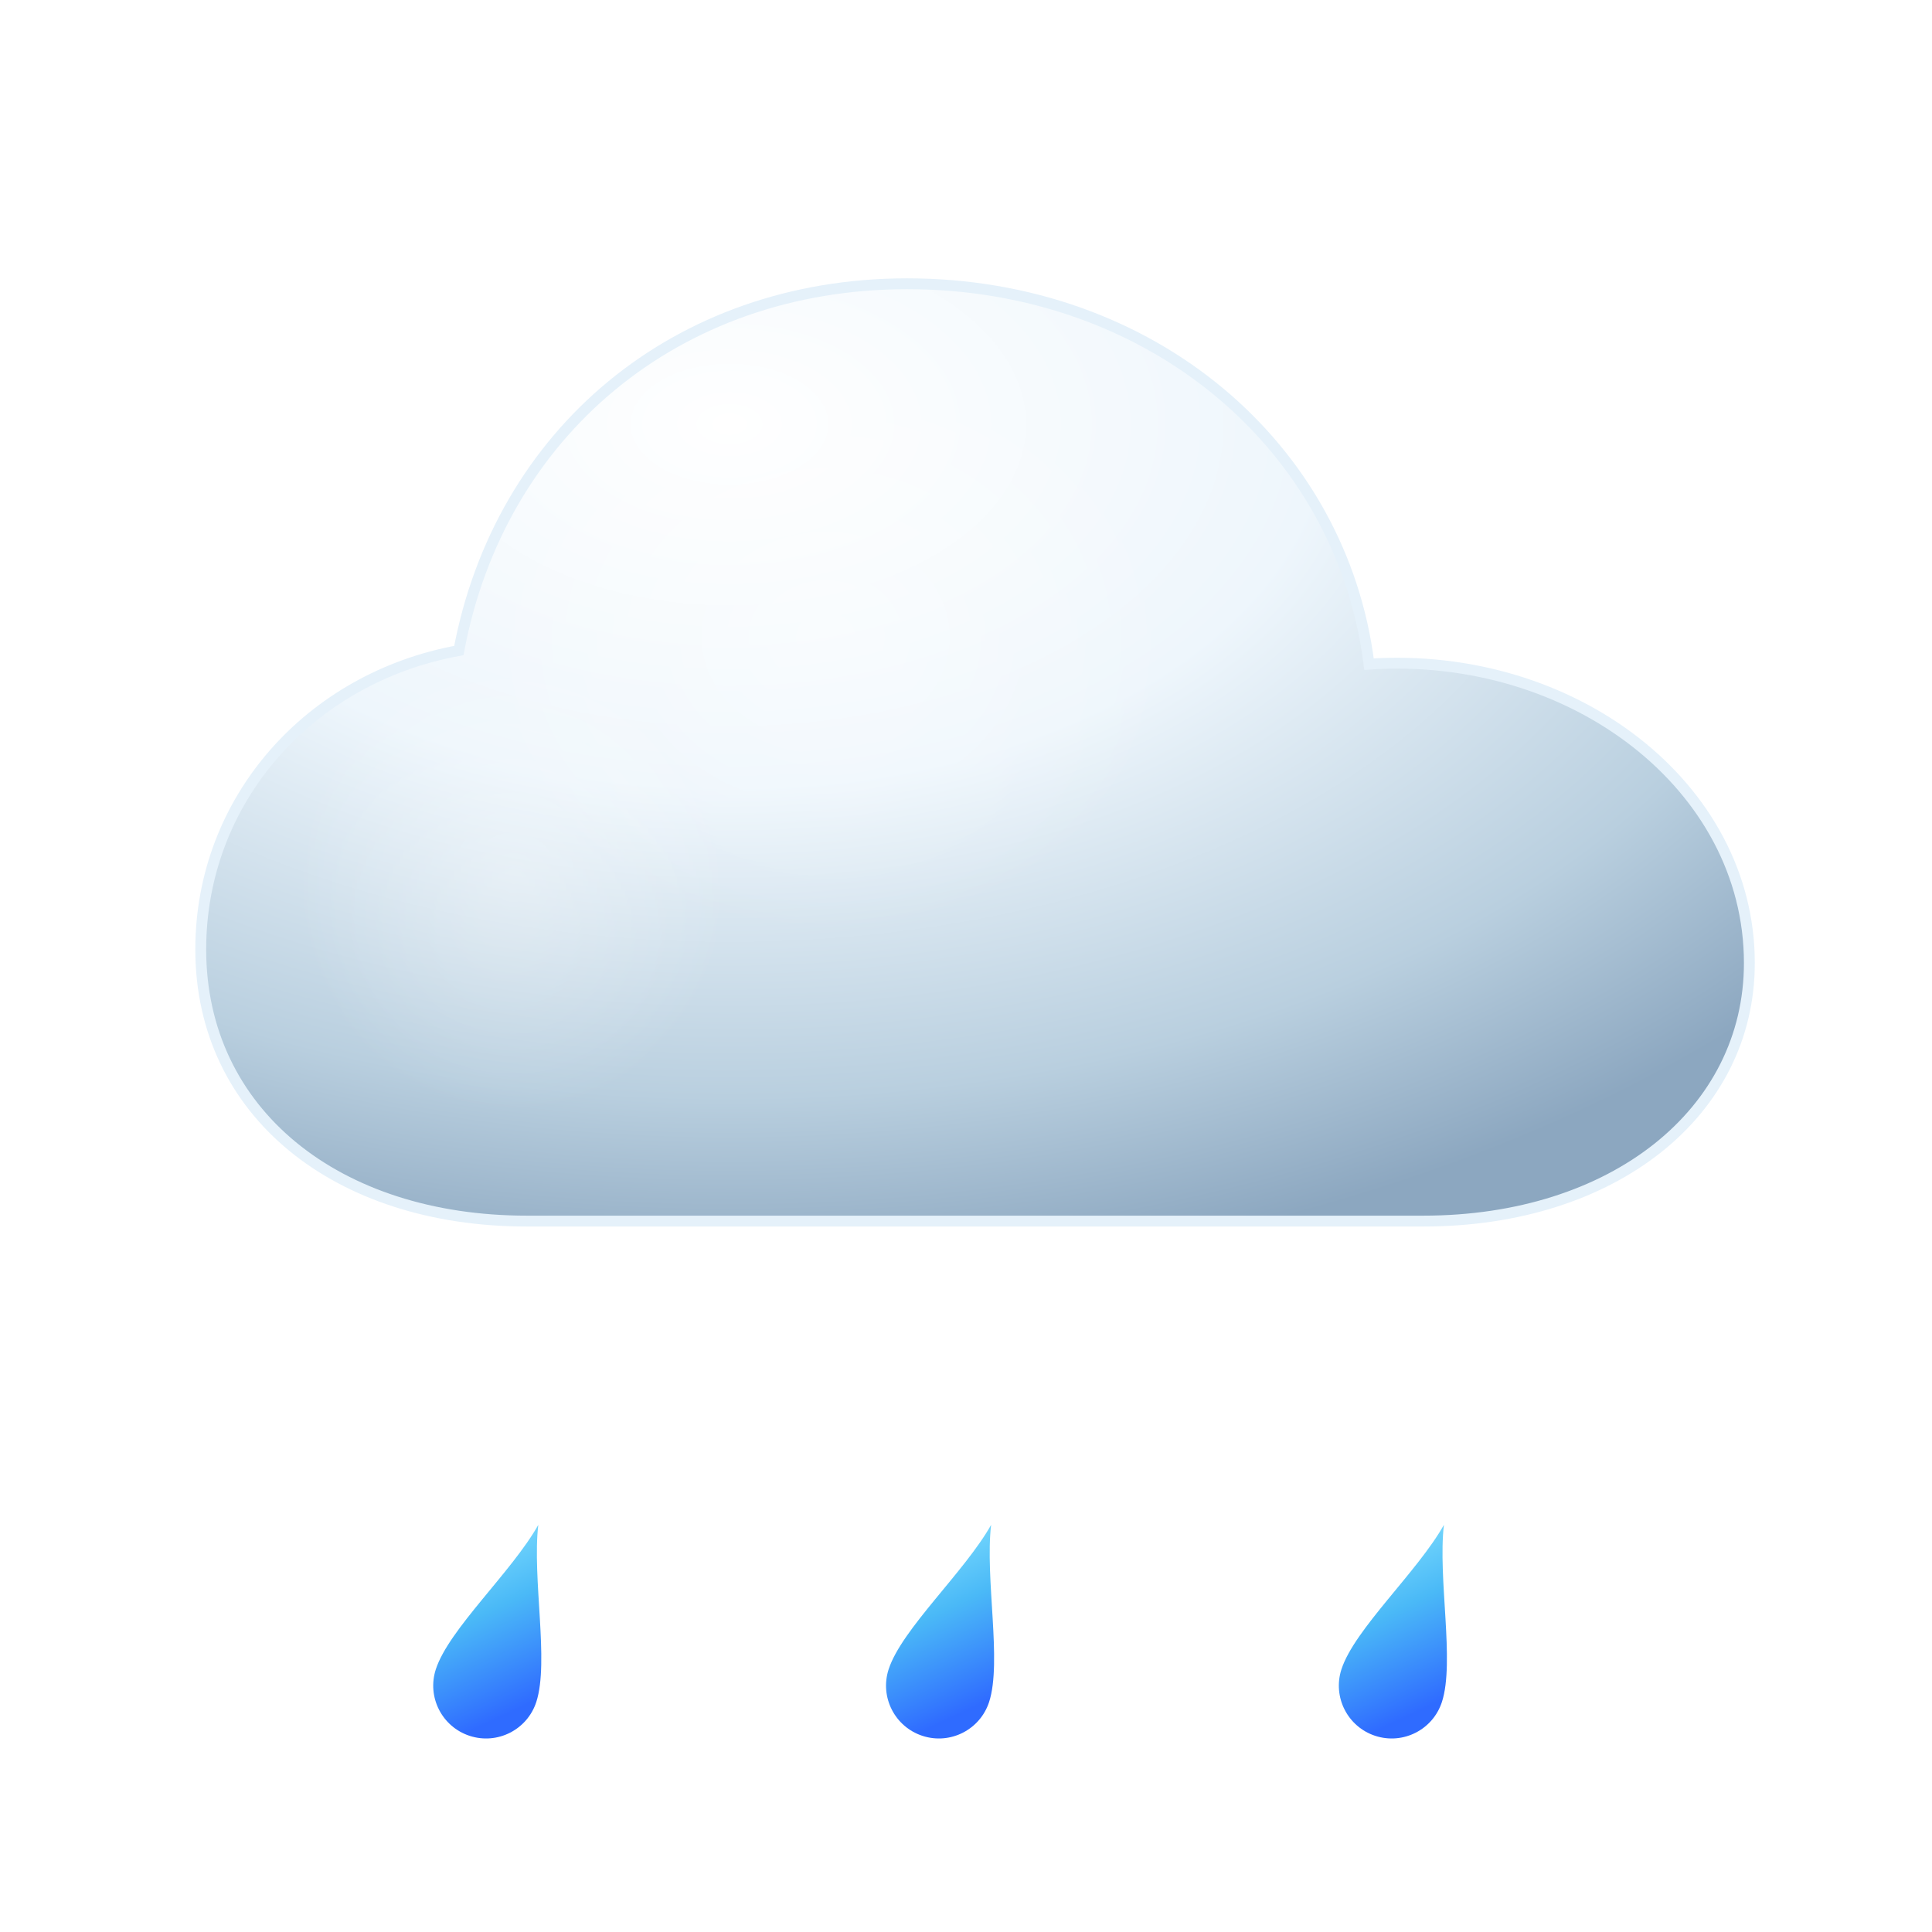
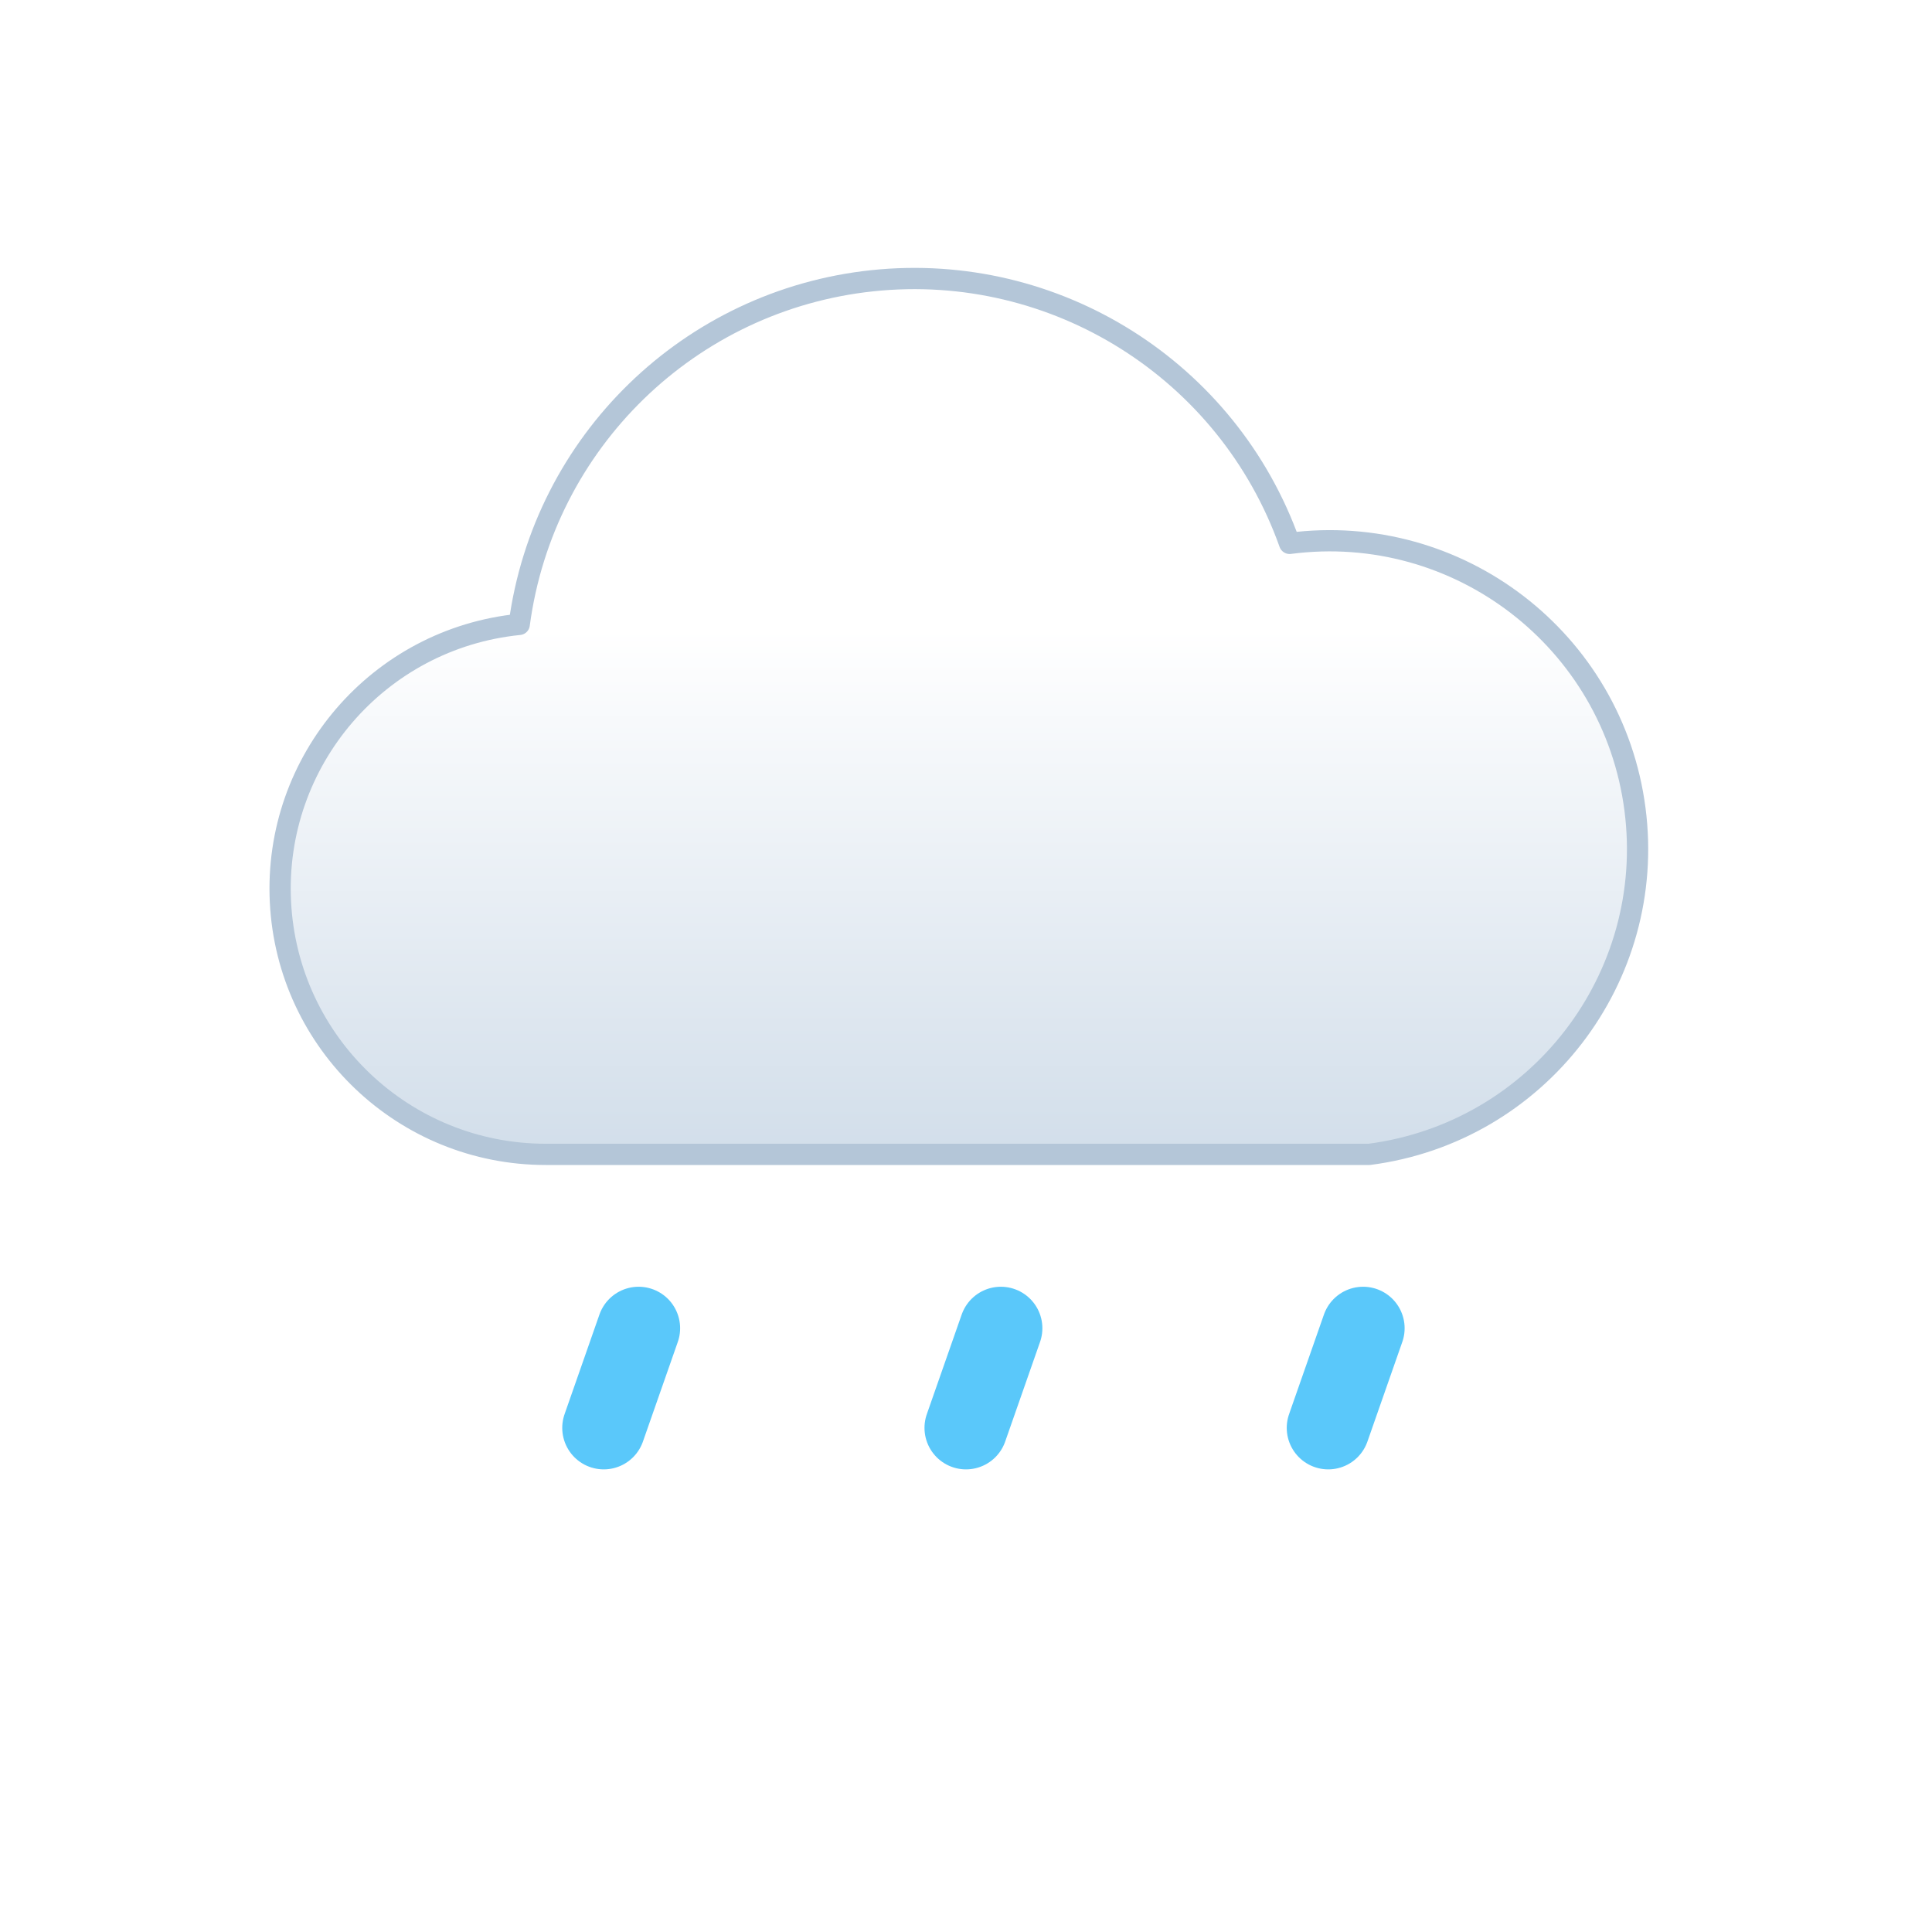
<svg xmlns="http://www.w3.org/2000/svg" viewBox="0 0 128 128" width="128" height="128">
  <defs>
-     <radialGradient id="sky-cloud" cx=".34" cy=".15" r=".92">
-       <stop stop-color="#ffffff" />
-       <stop offset=".42" stop-color="#eef6fc" />
-       <stop offset=".78" stop-color="#b9cfdf" />
-       <stop offset="1" stop-color="#8ca7c0" />
-     </radialGradient>
-     <radialGradient id="sky-highlight">
-       <stop stop-color="#ffffff" stop-opacity=".7" />
-       <stop offset="1" stop-color="#ffffff" stop-opacity="0" />
-     </radialGradient>
-     <linearGradient id="sky-rain" x2=".45" y2="1">
-       <stop stop-color="#88e5ff" />
-       <stop offset=".48" stop-color="#4ab9f7" />
-       <stop offset="1" stop-color="#2f6bff" />
+     <linearGradient id="flat-cloud" x2="0" y2="1">
+       <stop offset=".4" stop-color="#ffffff" />
+       <stop offset="1" stop-color="#d2deea" />
    </linearGradient>
  </defs>
-   <g transform="translate(7 -1) scale(.9)">
-     <g data-symbol="cloud">
-       <path d="M31 91C17 91 7 83 7 71c0-11 8-20 19-22 3-16 16-27 33-27 18 0 32 12 34 28 15-1 28 9 28 22 0 11-10 19-24 19Z" fill="url(#sky-cloud)" stroke="#e5f1fa" stroke-width=".8" />
-       <ellipse cx="53" cy="48" rx="26" ry="22" fill="url(#sky-highlight)" opacity=".55" />
-       <ellipse cx="30" cy="66" rx="16" ry="17" fill="url(#sky-highlight)" opacity=".45" />
+   <g transform="translate(8 -8) scale(.88)">
+     <g data-symbol="cloud" fill="url(#flat-cloud)" stroke="#b4c6d8" stroke-width="1.6" stroke-linejoin="round">
+       <path d="M32 96a20 20 0 0 1-2-39.9A30 30 0 0 1 88 50a23 23 0 1 1 6 46Z" />
    </g>
  </g>
  <g data-symbol="drizzle">
-     <g transform="translate(29 101) rotate(18 5 10) scale(.7)">
-       <path d="M5 0C4 5 0 12 0 16a5 5 0 0 0 10 0C10 12 6 5 5 0Z" fill="url(#sky-rain)" />
-     </g>
-     <g transform="translate(59 101) rotate(18 5 10) scale(.7)">
-       <path d="M5 0C4 5 0 12 0 16a5 5 0 0 0 10 0C10 12 6 5 5 0Z" fill="url(#sky-rain)" />
-     </g>
-     <g transform="translate(89 101) rotate(18 5 10) scale(.7)">
-       <path d="M5 0C4 5 0 12 0 16a5 5 0 0 0 10 0C10 12 6 5 5 0Z" fill="url(#sky-rain)" />
-     </g>
+     <path d="M42.31 88l-2.31 6.6" fill="none" stroke="#5ac8fa" stroke-width="5.5" stroke-linecap="round" stroke-linejoin="round" />
+     <path d="M66.31 88l-2.31 6.6" fill="none" stroke="#5ac8fa" stroke-width="5.5" stroke-linecap="round" stroke-linejoin="round" />
+     <path d="M90.31 88l-2.31 6.6" fill="none" stroke="#5ac8fa" stroke-width="5.5" stroke-linecap="round" stroke-linejoin="round" />
  </g>
</svg>
